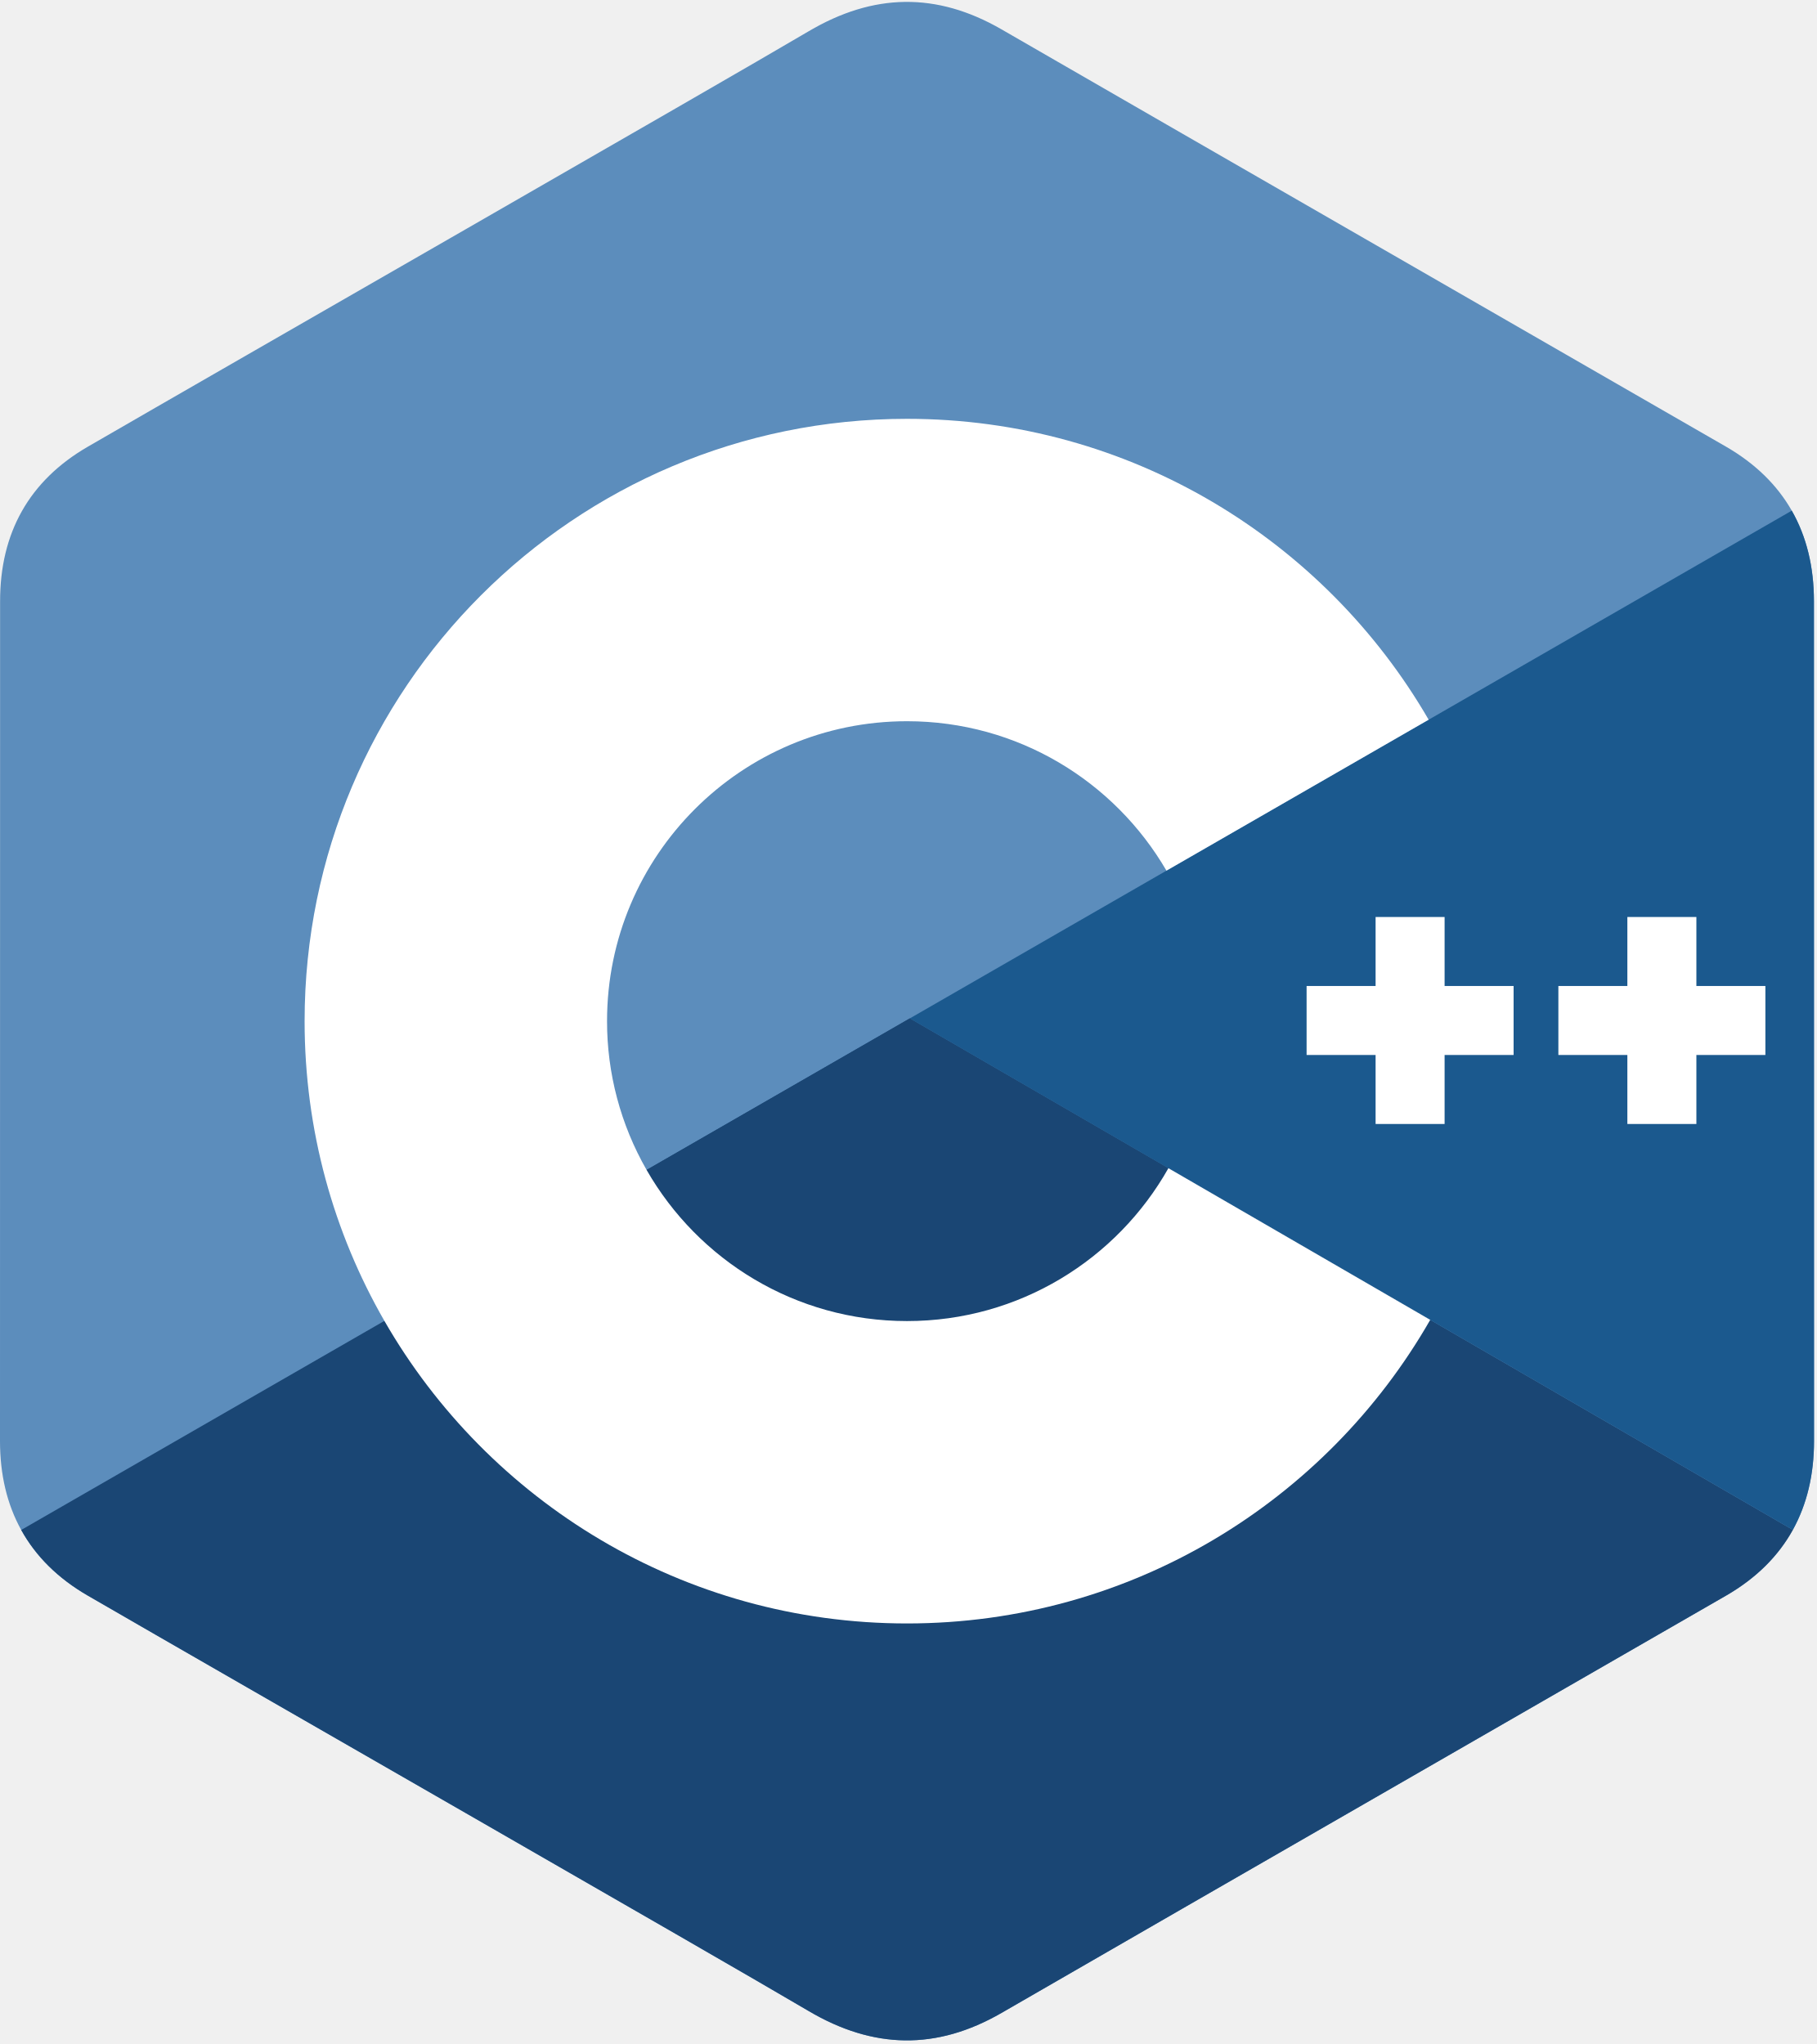
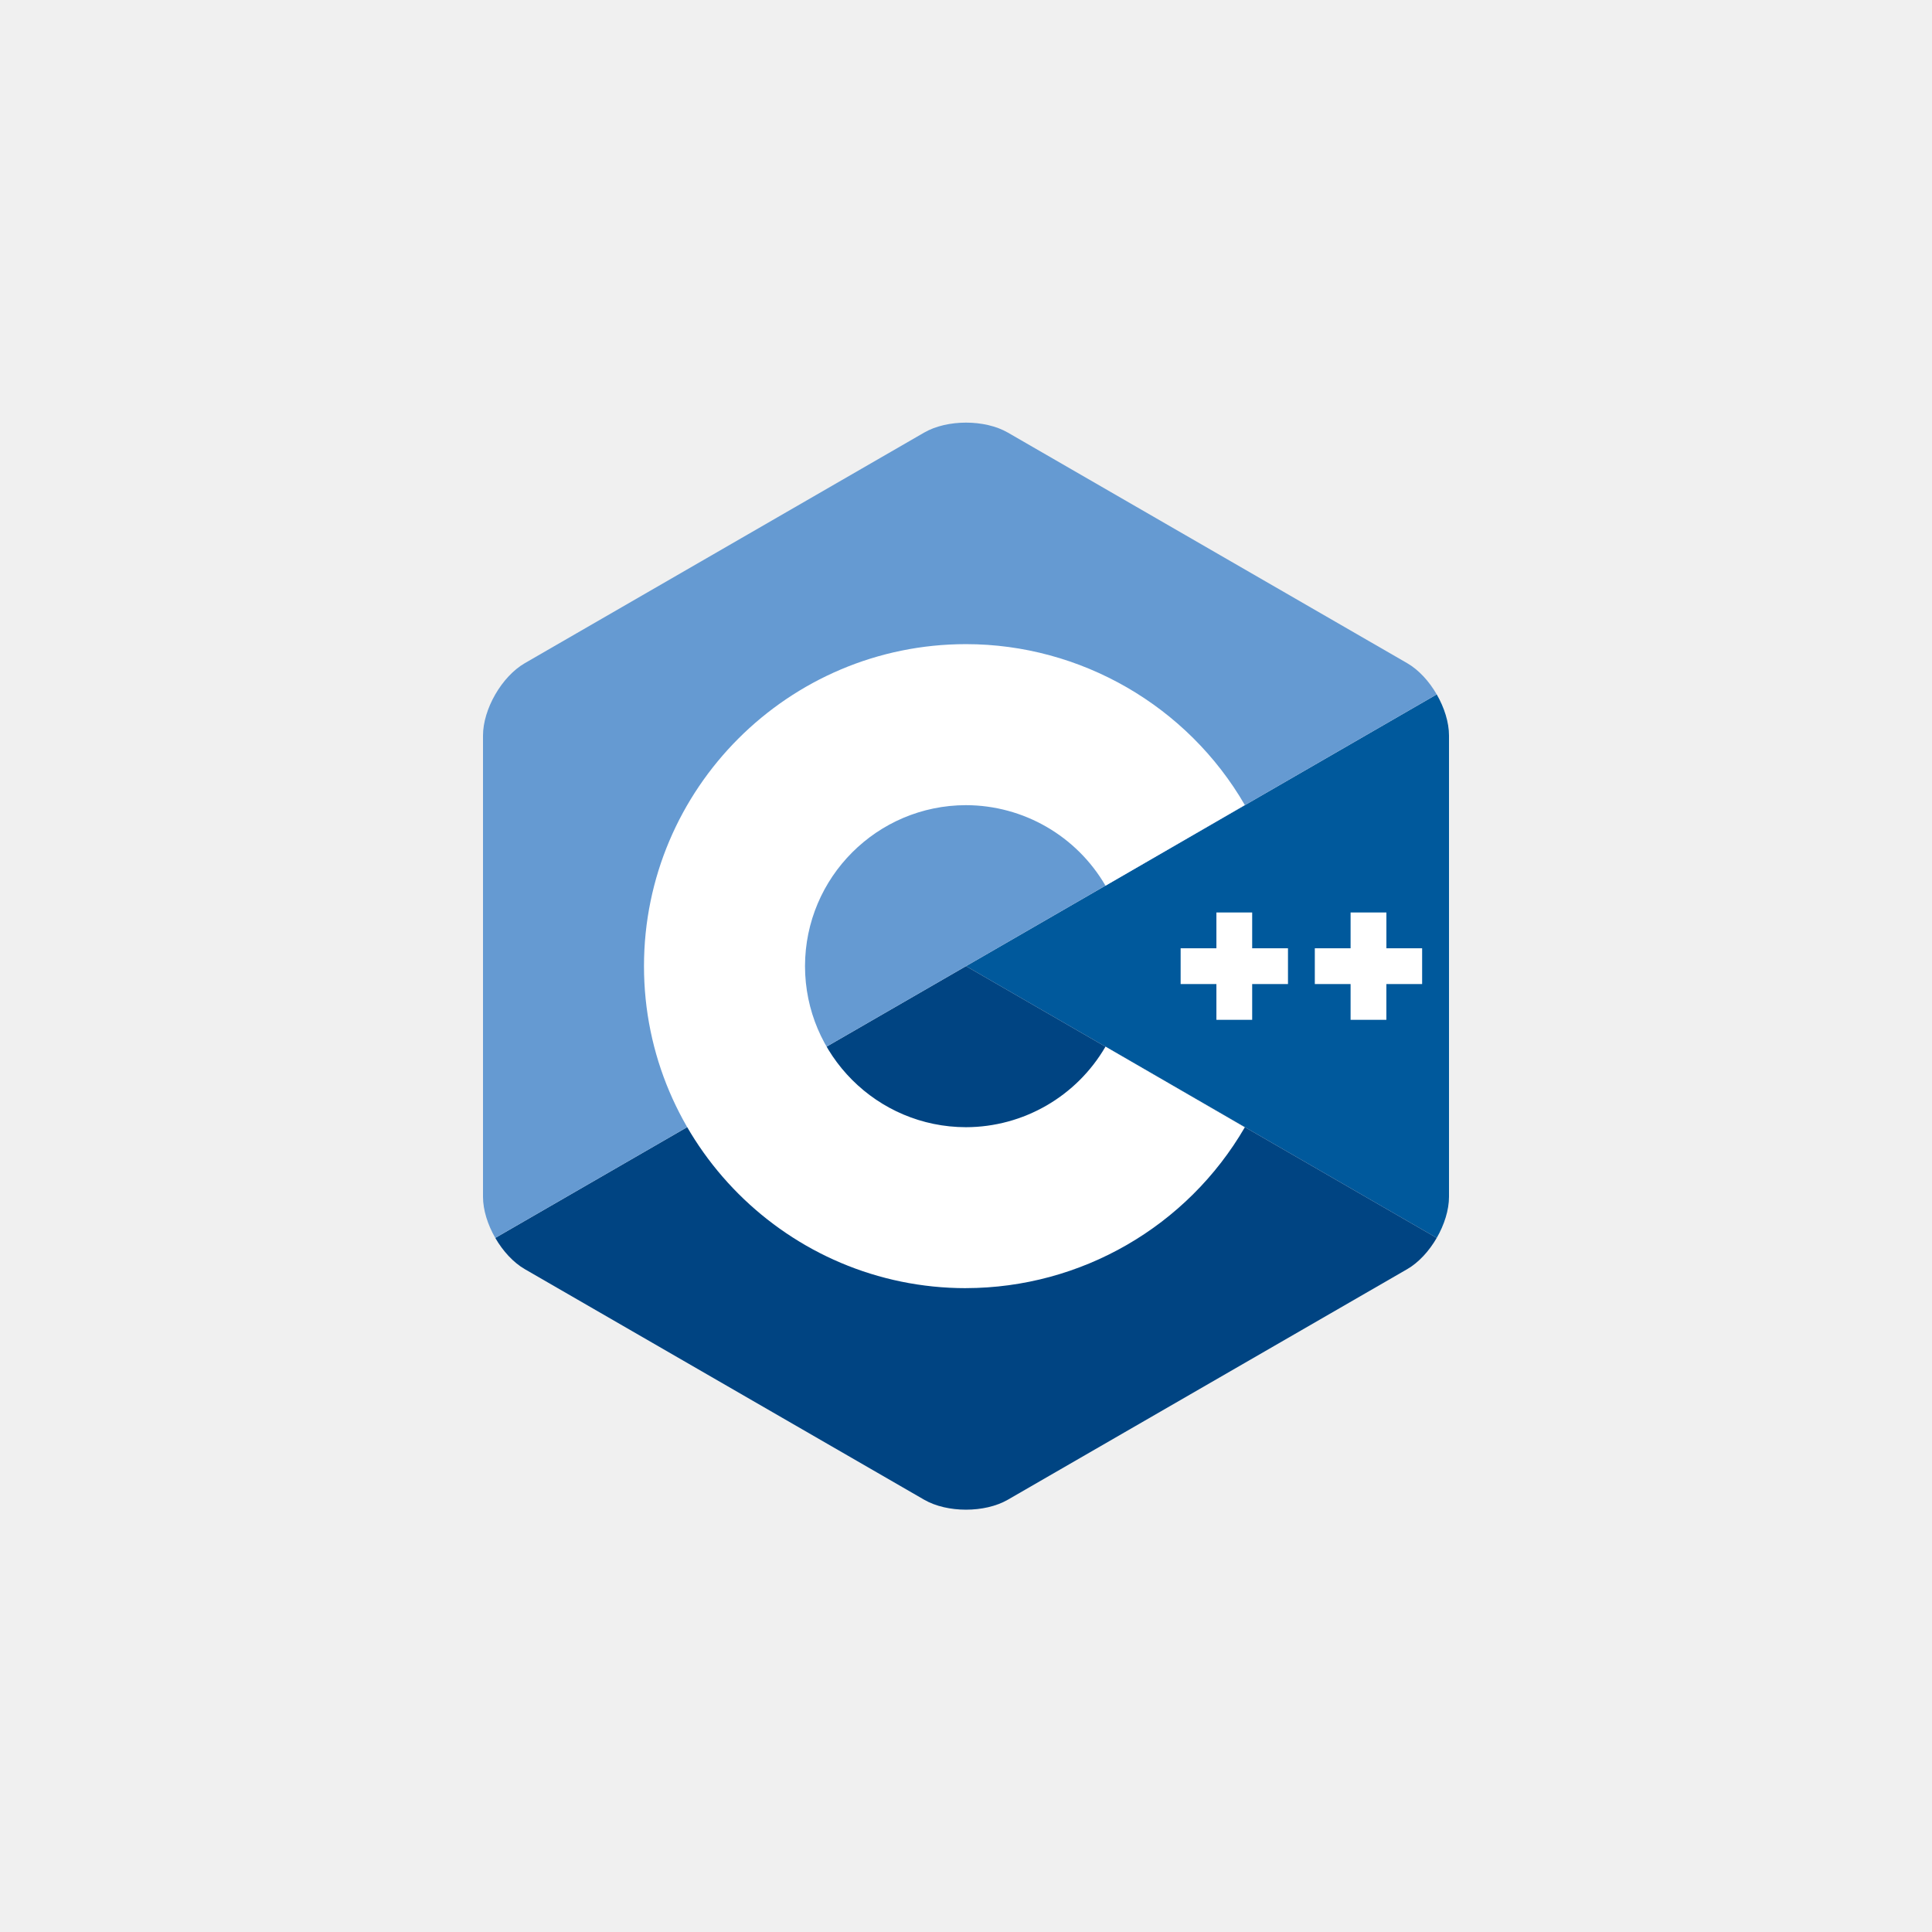
- <svg xmlns="http://www.w3.org/2000/svg" width="2222" height="2500" viewBox="0 0 256 288" preserveAspectRatio="xMinYMin meet">
-   <path d="M255.569 84.72c-.002-4.83-1.035-9.098-3.124-12.761-2.052-3.602-5.125-6.621-9.247-9.008-34.025-19.619-68.083-39.178-102.097-58.817-9.17-5.294-18.061-5.101-27.163.269C100.395 12.39 32.59 51.237 12.385 62.94 4.064 67.757.015 75.129.013 84.711 0 124.166.013 163.62 0 203.076c.002 4.724.991 8.909 2.988 12.517 2.053 3.711 5.169 6.813 9.386 9.254 20.206 11.703 88.02 50.547 101.56 58.536 9.106 5.373 17.997 5.565 27.17.269 34.015-19.64 68.075-39.198 102.105-58.817 4.217-2.44 7.333-5.544 9.386-9.252 1.994-3.608 2.985-7.793 2.987-12.518 0 0 0-78.889-.013-118.345" fill="#5C8DBC" />
-   <path d="M128.182 143.509L2.988 215.593c2.053 3.711 5.169 6.813 9.386 9.254 20.206 11.703 88.02 50.547 101.56 58.536 9.106 5.373 17.997 5.565 27.17.269 34.015-19.64 68.075-39.198 102.105-58.817 4.217-2.44 7.333-5.544 9.386-9.252l-124.413-72.074" fill="#1A4674" />
-   <path d="M91.101 164.861c7.285 12.718 20.98 21.296 36.69 21.296 15.807 0 29.58-8.687 36.828-21.541l-36.437-21.107-37.081 21.352" fill="#1A4674" />
-   <path d="M255.569 84.72c-.002-4.83-1.035-9.098-3.124-12.761l-124.263 71.55 124.413 72.074c1.994-3.608 2.985-7.793 2.987-12.518 0 0 0-78.889-.013-118.345" fill="#1B598E" />
-   <path d="M248.728 148.661h-9.722v9.724h-9.724v-9.724h-9.721v-9.721h9.721v-9.722h9.724v9.722h9.722v9.721M213.253 148.661h-9.721v9.724h-9.722v-9.724h-9.722v-9.721h9.722v-9.722h9.722v9.722h9.721v9.721" fill="#FFF" />
-   <path d="M164.619 164.616c-7.248 12.854-21.021 21.541-36.828 21.541-15.71 0-29.405-8.578-36.69-21.296a42.062 42.062 0 0 1-5.574-20.968c0-23.341 18.923-42.263 42.264-42.263 15.609 0 29.232 8.471 36.553 21.059l36.941-21.272c-14.683-25.346-42.096-42.398-73.494-42.398-46.876 0-84.875 38-84.875 84.874 0 15.378 4.091 29.799 11.241 42.238 14.646 25.48 42.137 42.637 73.634 42.637 31.555 0 59.089-17.226 73.714-42.781l-36.886-21.371" fill="#FFF" />
+ <svg xmlns="http://www.w3.org/2000/svg" width="800px" height="800px" viewBox="0 0 64 64" fill="none">
+   <path d="M47.593 41.008c.251-.435.407-.925.407-1.365V24.367c0-.44-.156-.93-.407-1.364L32 32.005l15.593 9.003z" fill="#00599C" />
+   <path d="m33.386 49.68 13.228-7.637c.381-.22.728-.6.979-1.035L32 32.005l-15.593 9.003c.251.435.598.815.979 1.035l13.228 7.637c.762.44 2.01.44 2.772 0z" fill="#004482" />
+   <path d="M47.593 23.003c-.251-.436-.598-.815-.979-1.035L33.386 14.33c-.762-.44-2.01-.44-2.772 0l-13.228 7.638c-.762.44-1.386 1.52-1.386 2.4v15.275c0 .44.156.93.407 1.365L32 32.005l15.593-9.002z" fill="#659AD2" />
+   <path d="M32 42.672c-5.882 0-10.667-4.785-10.667-10.667S26.118 21.338 32 21.338c3.795 0 7.335 2.043 9.237 5.33l-4.616 2.672A5.356 5.356 0 0 0 32 26.672a5.34 5.34 0 0 0-5.333 5.333A5.34 5.34 0 0 0 32 37.34a5.356 5.356 0 0 0 4.621-2.669l4.616 2.671A10.705 10.705 0 0 1 32 42.671z" fill="#ffffff" />
+   <path d="M42.667 31.413H41.48v-1.186h-1.185v1.186h-1.185v1.185h1.185v1.185h1.185v-1.185h1.186v-1.185zM47.111 31.413h-1.185v-1.186H44.74v1.186h-1.185v1.185h1.185v1.185h1.185v-1.185h1.185v-1.185z" fill="#ffffff" />
</svg>
